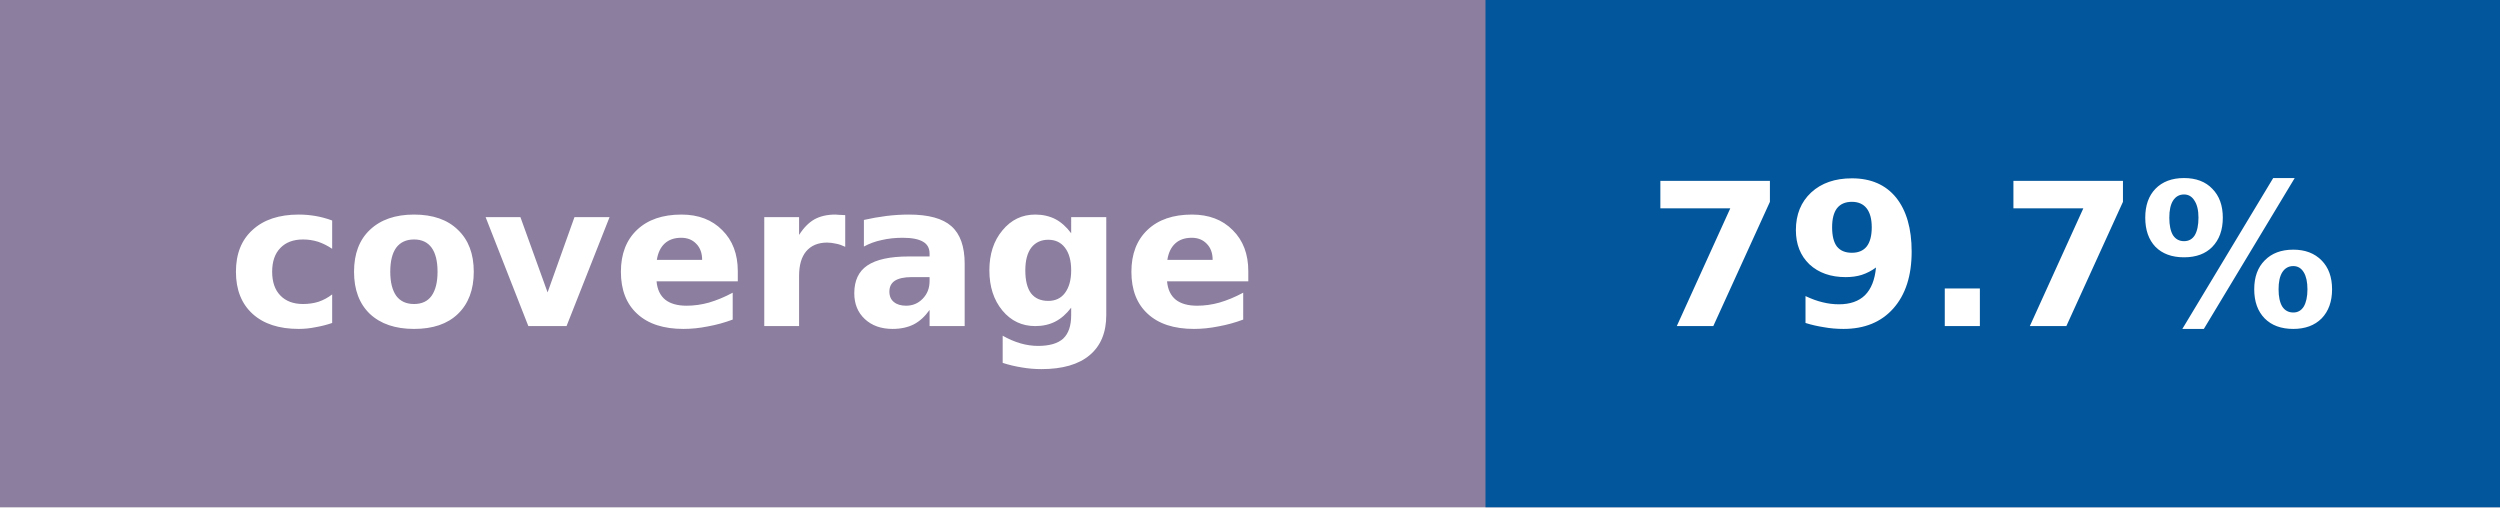
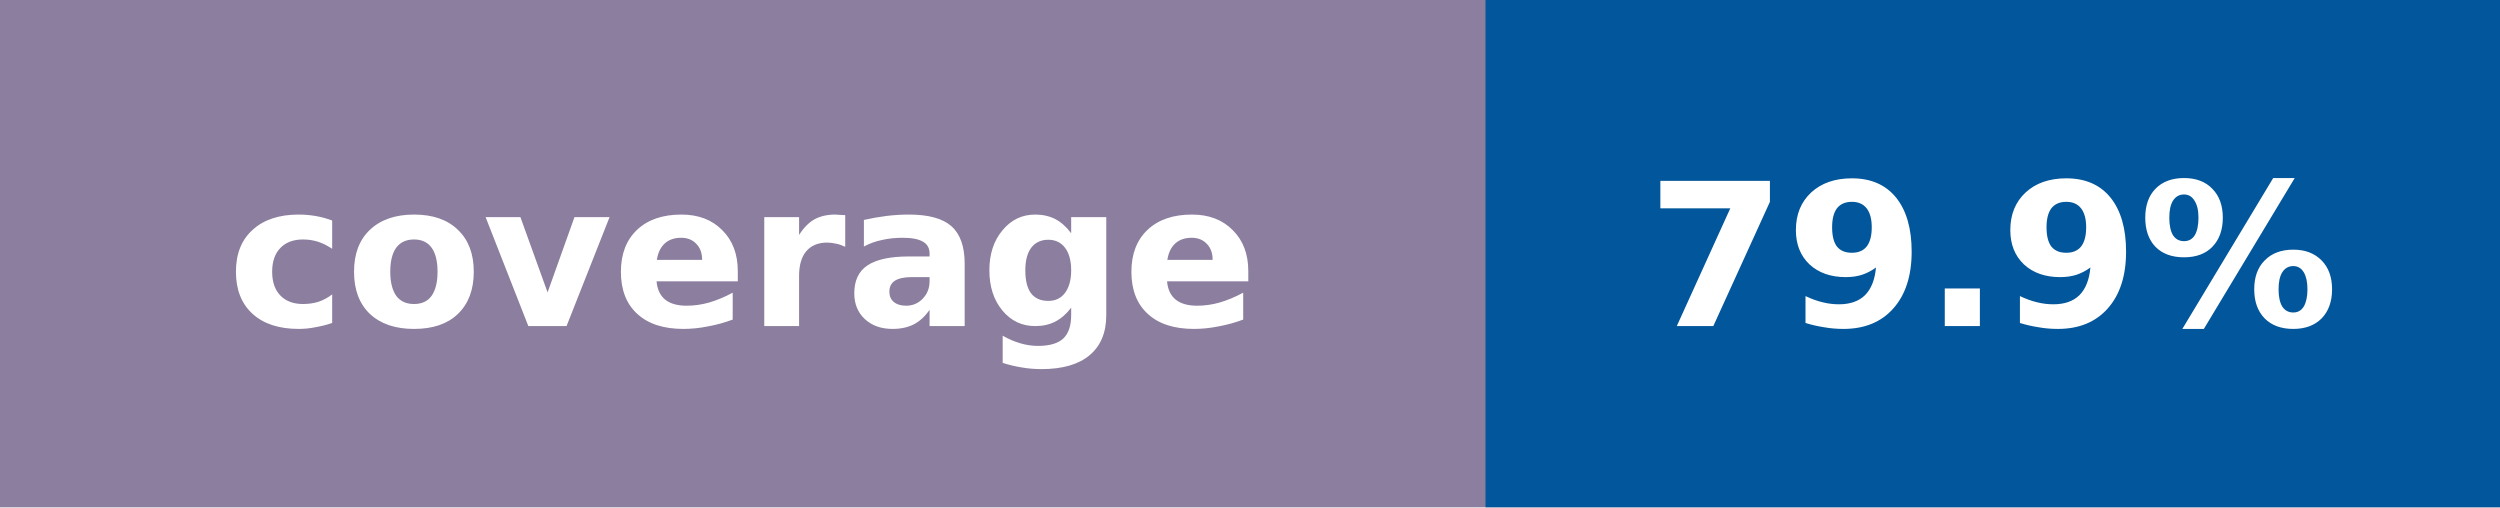
- <svg xmlns="http://www.w3.org/2000/svg" width="138" height="28" role="img" aria-label="coverage: 79.7%">
+ <svg xmlns="http://www.w3.org/2000/svg" width="138" height="28" role="img" aria-label="coverage: 79.9%">
  <rect width="138" height="28" fill="#8B7E9E" />
  <rect x="82" width="56" height="28" fill="#02569B" />
  <g fill="#fff" text-anchor="middle" font-family="Verdana,Geneva,DejaVu Sans,sans-serif" font-size="11" font-weight="700">
    <text x="41.0" y="18">coverage</text>
-     <text x="110.0" y="18">79.7%</text>
+     <text x="110.0" y="18">79.9%</text>
  </g>
</svg>
